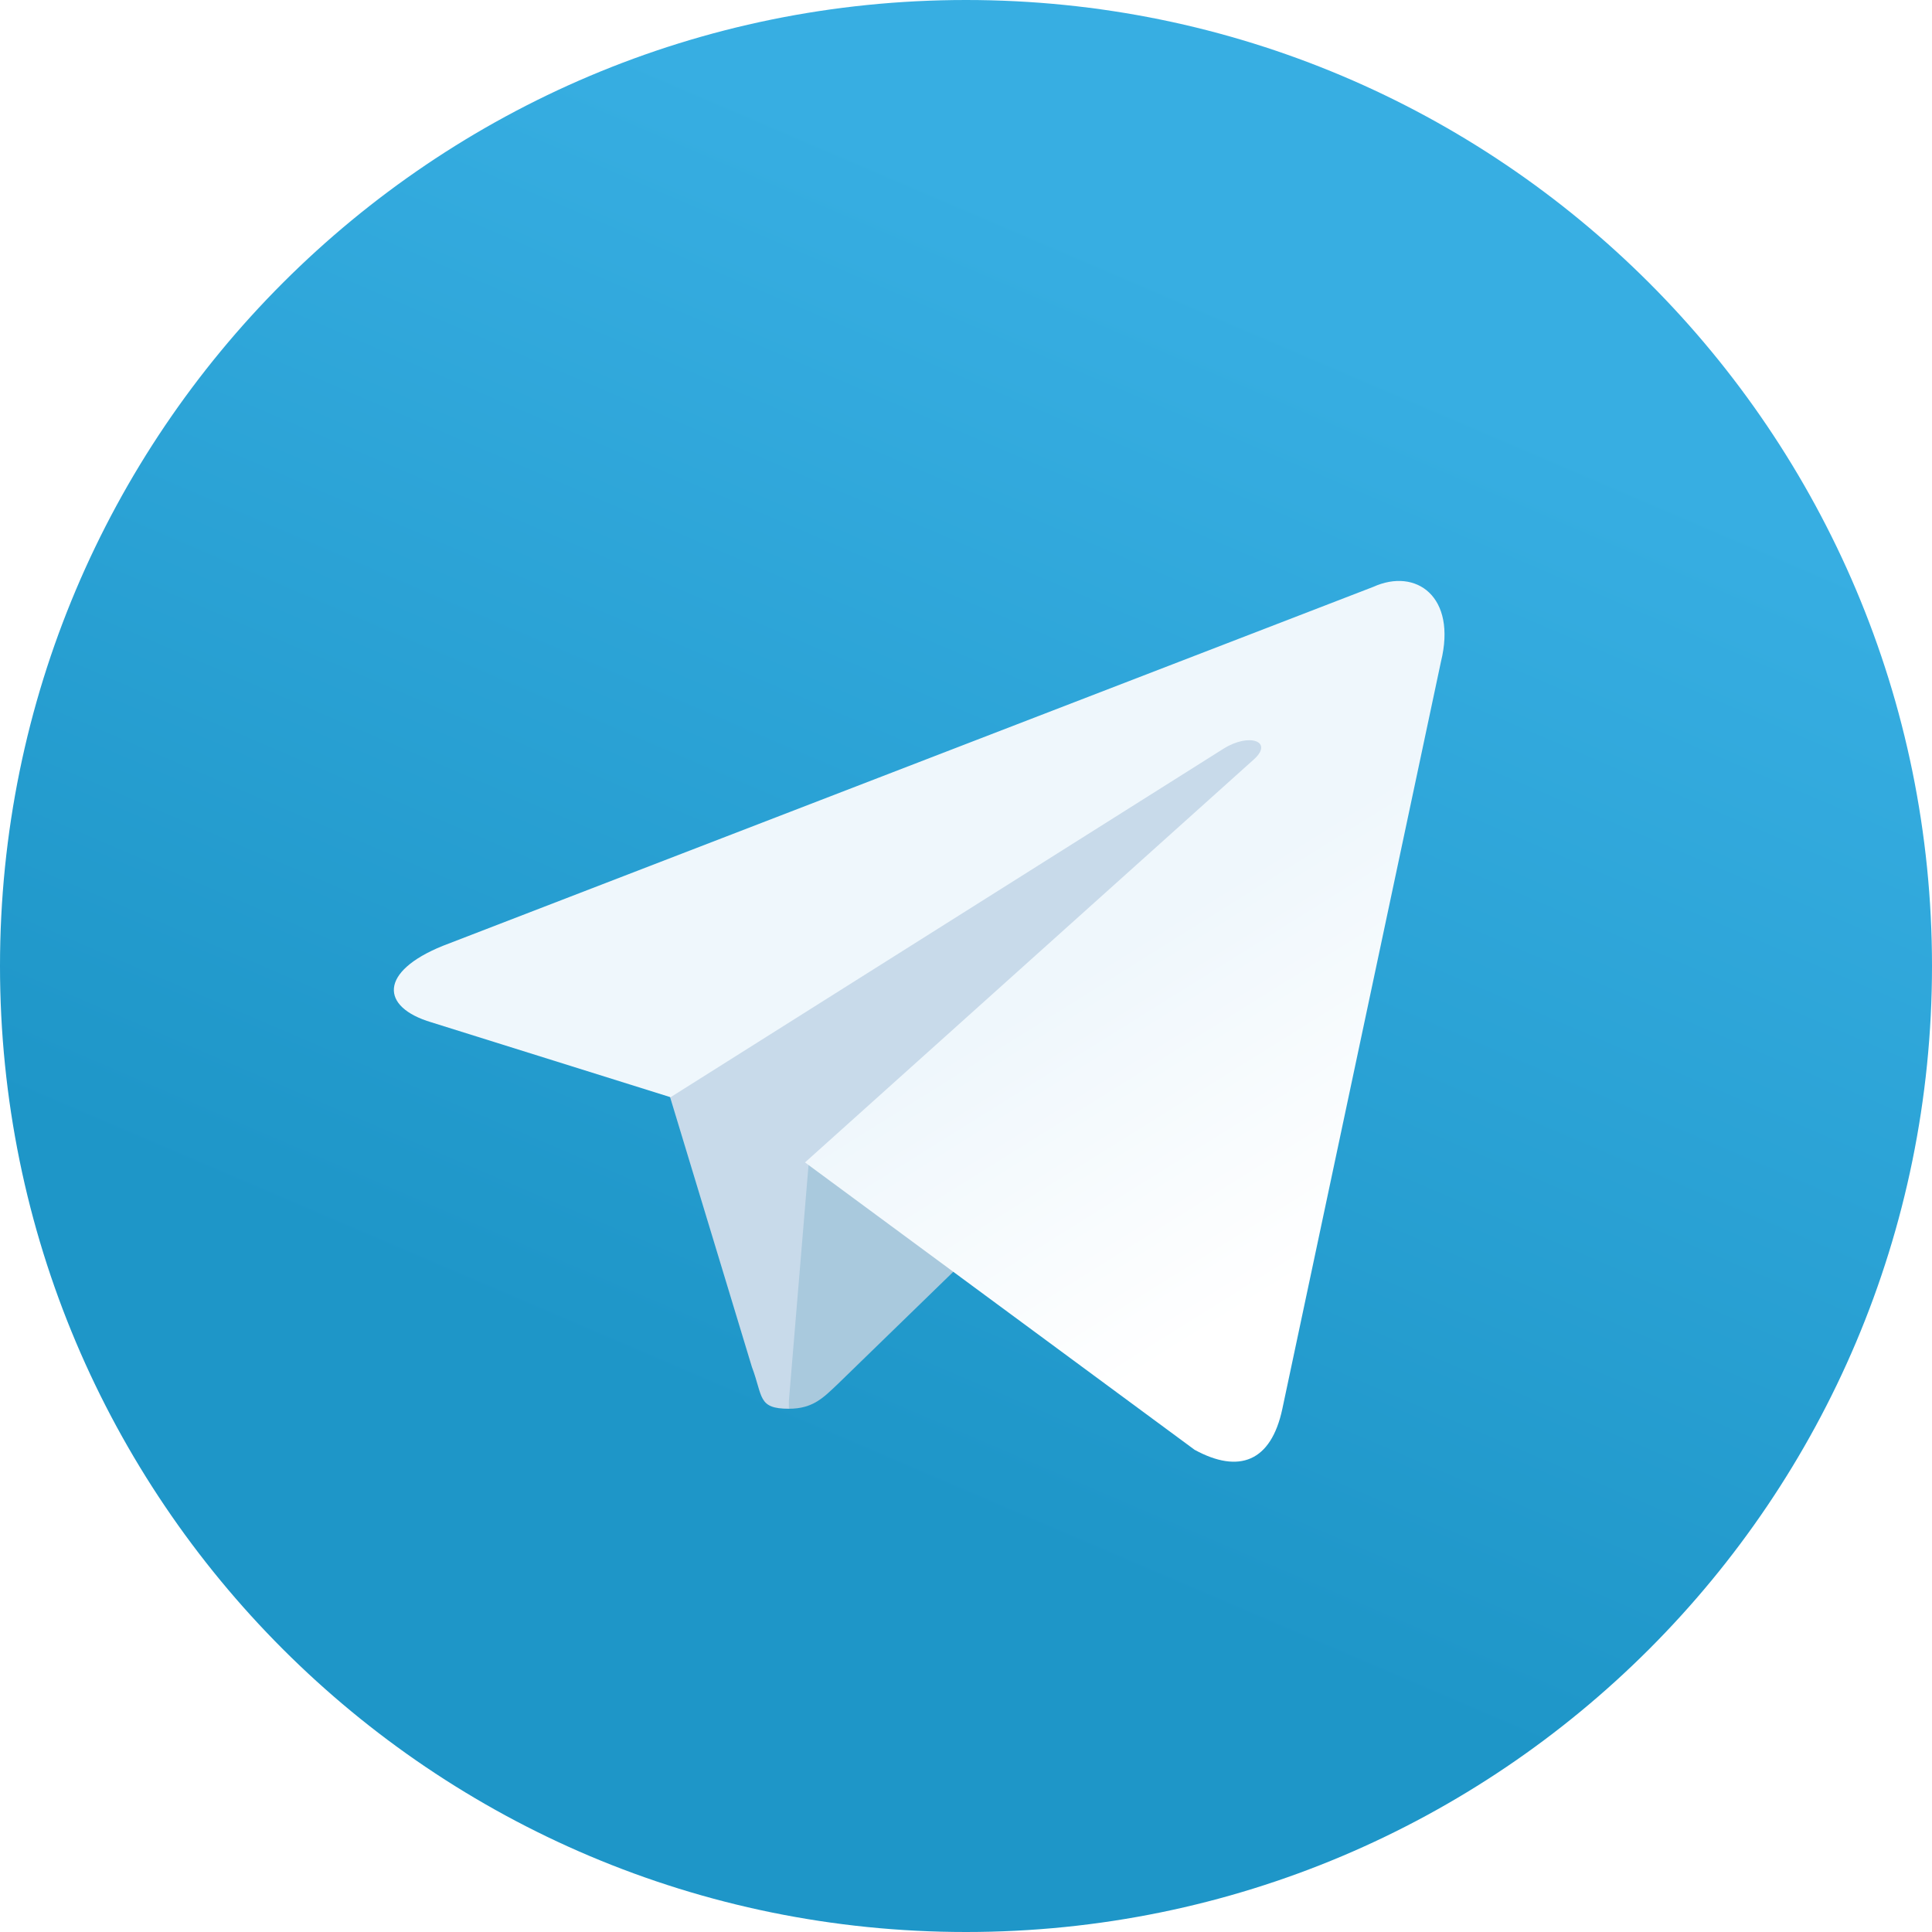
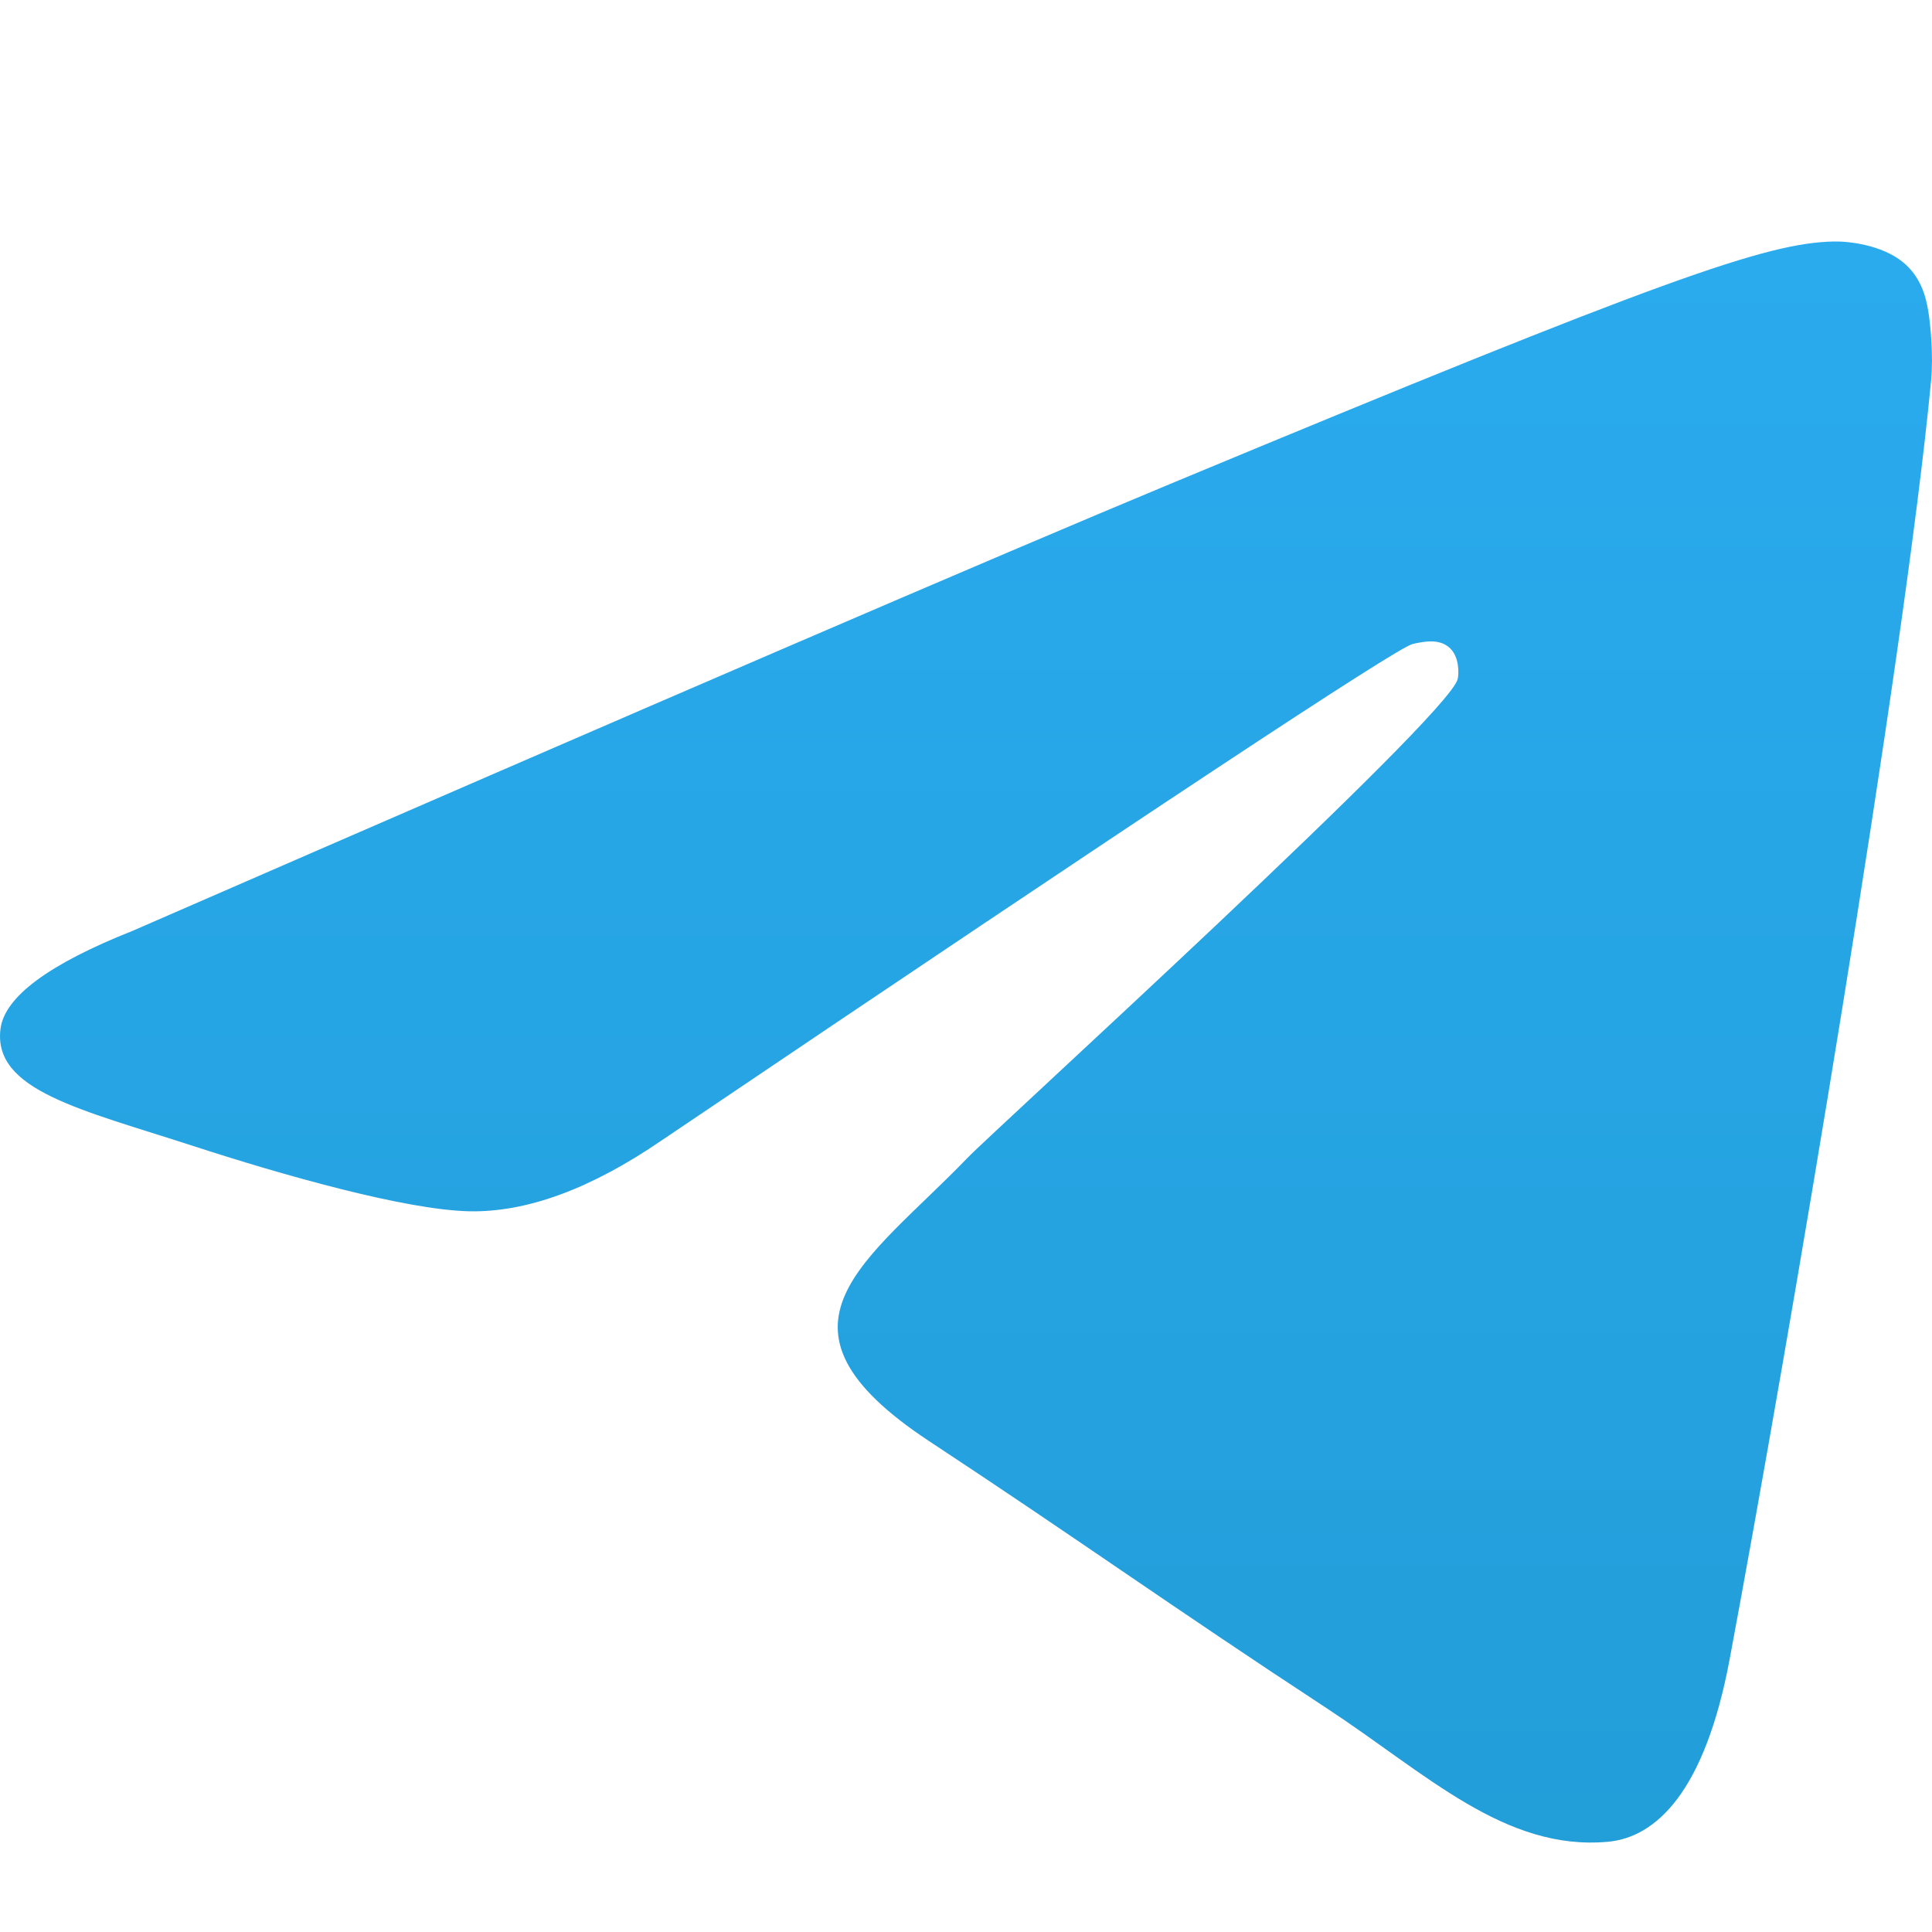
- <svg xmlns="http://www.w3.org/2000/svg" width="800px" height="800px" viewBox="0 0 240 240" id="svg2">
-   <style>.st0{fill:url(#path2995-1-0_1_)}.st1{fill:#c8daea}.st2{fill:#a9c9dd}.st3{fill:url(#path2991_1_)}</style>
-   <linearGradient id="path2995-1-0_1_" gradientUnits="userSpaceOnUse" x1="-683.305" y1="534.845" x2="-693.305" y2="511.512" gradientTransform="matrix(6 0 0 -6 4255 3247)">
-     <stop offset="0" stop-color="#37aee2" />
-     <stop offset="1" stop-color="#1e96c8" />
-   </linearGradient>
-   <path id="path2995-1-0" class="st0" d="M240 120c0 66.3-53.7 120-120 120S0 186.3 0 120 53.7 0 120 0s120 53.7 120 120z" />
-   <path id="path2993" class="st1" d="M98 175c-3.9 0-3.2-1.5-4.6-5.2L82 132.2 152.8 88l8.3 2.2-6.9 18.8L98 175z" />
-   <path id="path2989" class="st2" d="M98 175c3 0 4.3-1.4 6-3 2.6-2.5 36-35 36-35l-20.5-5-19 12-2.5 30v1z" />
-   <linearGradient id="path2991_1_" gradientUnits="userSpaceOnUse" x1="128.991" y1="118.245" x2="153.991" y2="78.245" gradientTransform="matrix(1 0 0 -1 0 242)">
-     <stop offset="0" stop-color="#eff7fc" />
-     <stop offset="1" stop-color="#ffffff" />
-   </linearGradient>
-   <path id="path2991" class="st3" d="M100 144.4l48.4 35.7c5.5 3 9.5 1.5 10.9-5.1L179 82.2c2-8.1-3.1-11.7-8.4-9.3L55 117.5c-7.9 3.2-7.8 7.6-1.4 9.5l29.7 9.3L152 93c3.2-2 6.2-.9 3.8 1.3L100 144.4z" />
+ <svg xmlns="http://www.w3.org/2000/svg" viewBox="0 0 24 24" width="24" height="24" class="main-grid-item-icon" fill="none">
+   <path clip-rule="evenodd" d="M1.65 11.562c6.442-2.807 10.738-4.657 12.888-5.551C20.675 3.458 21.95 3.015 22.782 3c.182-.004.591.041.856.256.223.182.285.427.314.599.03.172.066.563.037.87-.332 3.494-1.771 11.974-2.503 15.888-.31 1.656-.92 2.211-1.51 2.266-1.284.118-2.259-.848-3.502-1.663-1.945-1.275-3.043-2.069-4.931-3.313-2.182-1.438-.768-2.228.476-3.52.325-.338 5.98-5.481 6.089-5.948.014-.058.026-.275-.103-.39-.13-.115-.32-.076-.457-.045-.196.045-3.303 2.099-9.322 6.162-.882.605-1.681.9-2.397.885-.789-.017-2.307-.446-3.435-.813-1.384-.45-2.484-.688-2.388-1.452.05-.398.598-.805 1.644-1.22Z" fill="url(#telegram__a)" fill-rule="evenodd" />
+   <defs>
+     <linearGradient gradientUnits="userSpaceOnUse" id="telegram__a" x1="12" x2="12" y1="3" y2="22.742">
+       <stop stop-color="#2AABEE" />
+       <stop offset="1" stop-color="#229ED9" />
+     </linearGradient>
+   </defs>
</svg>
